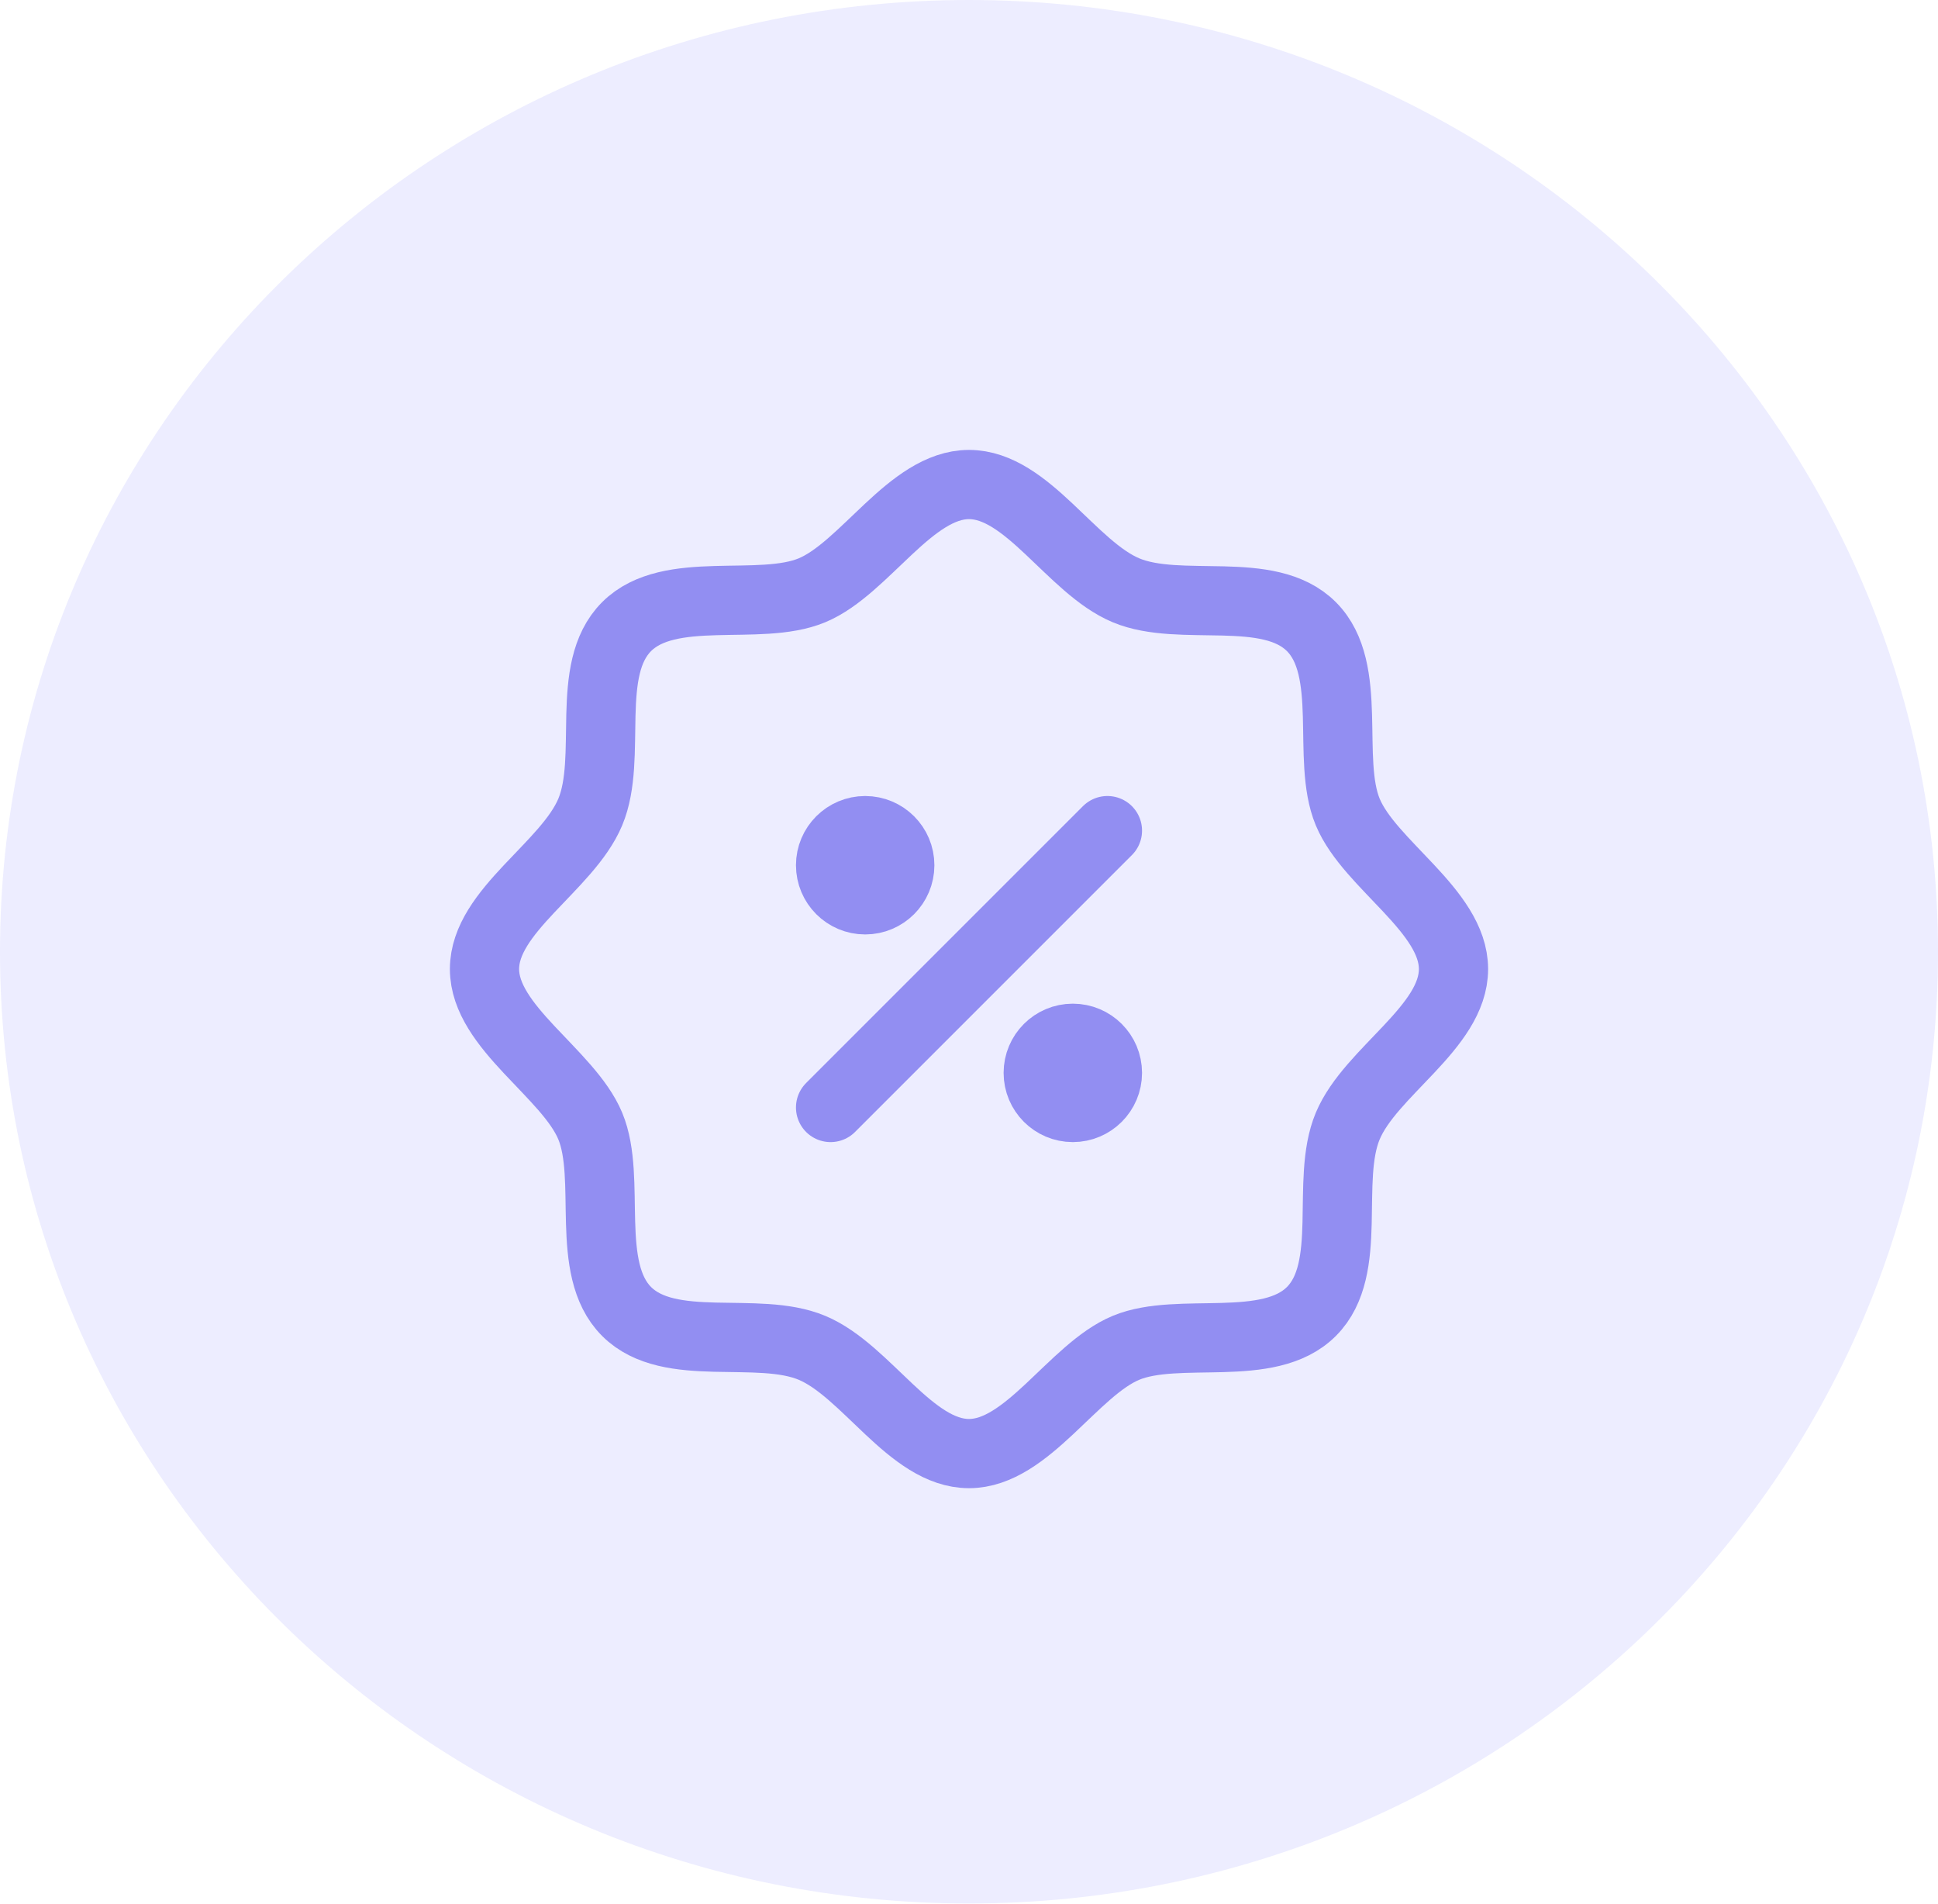
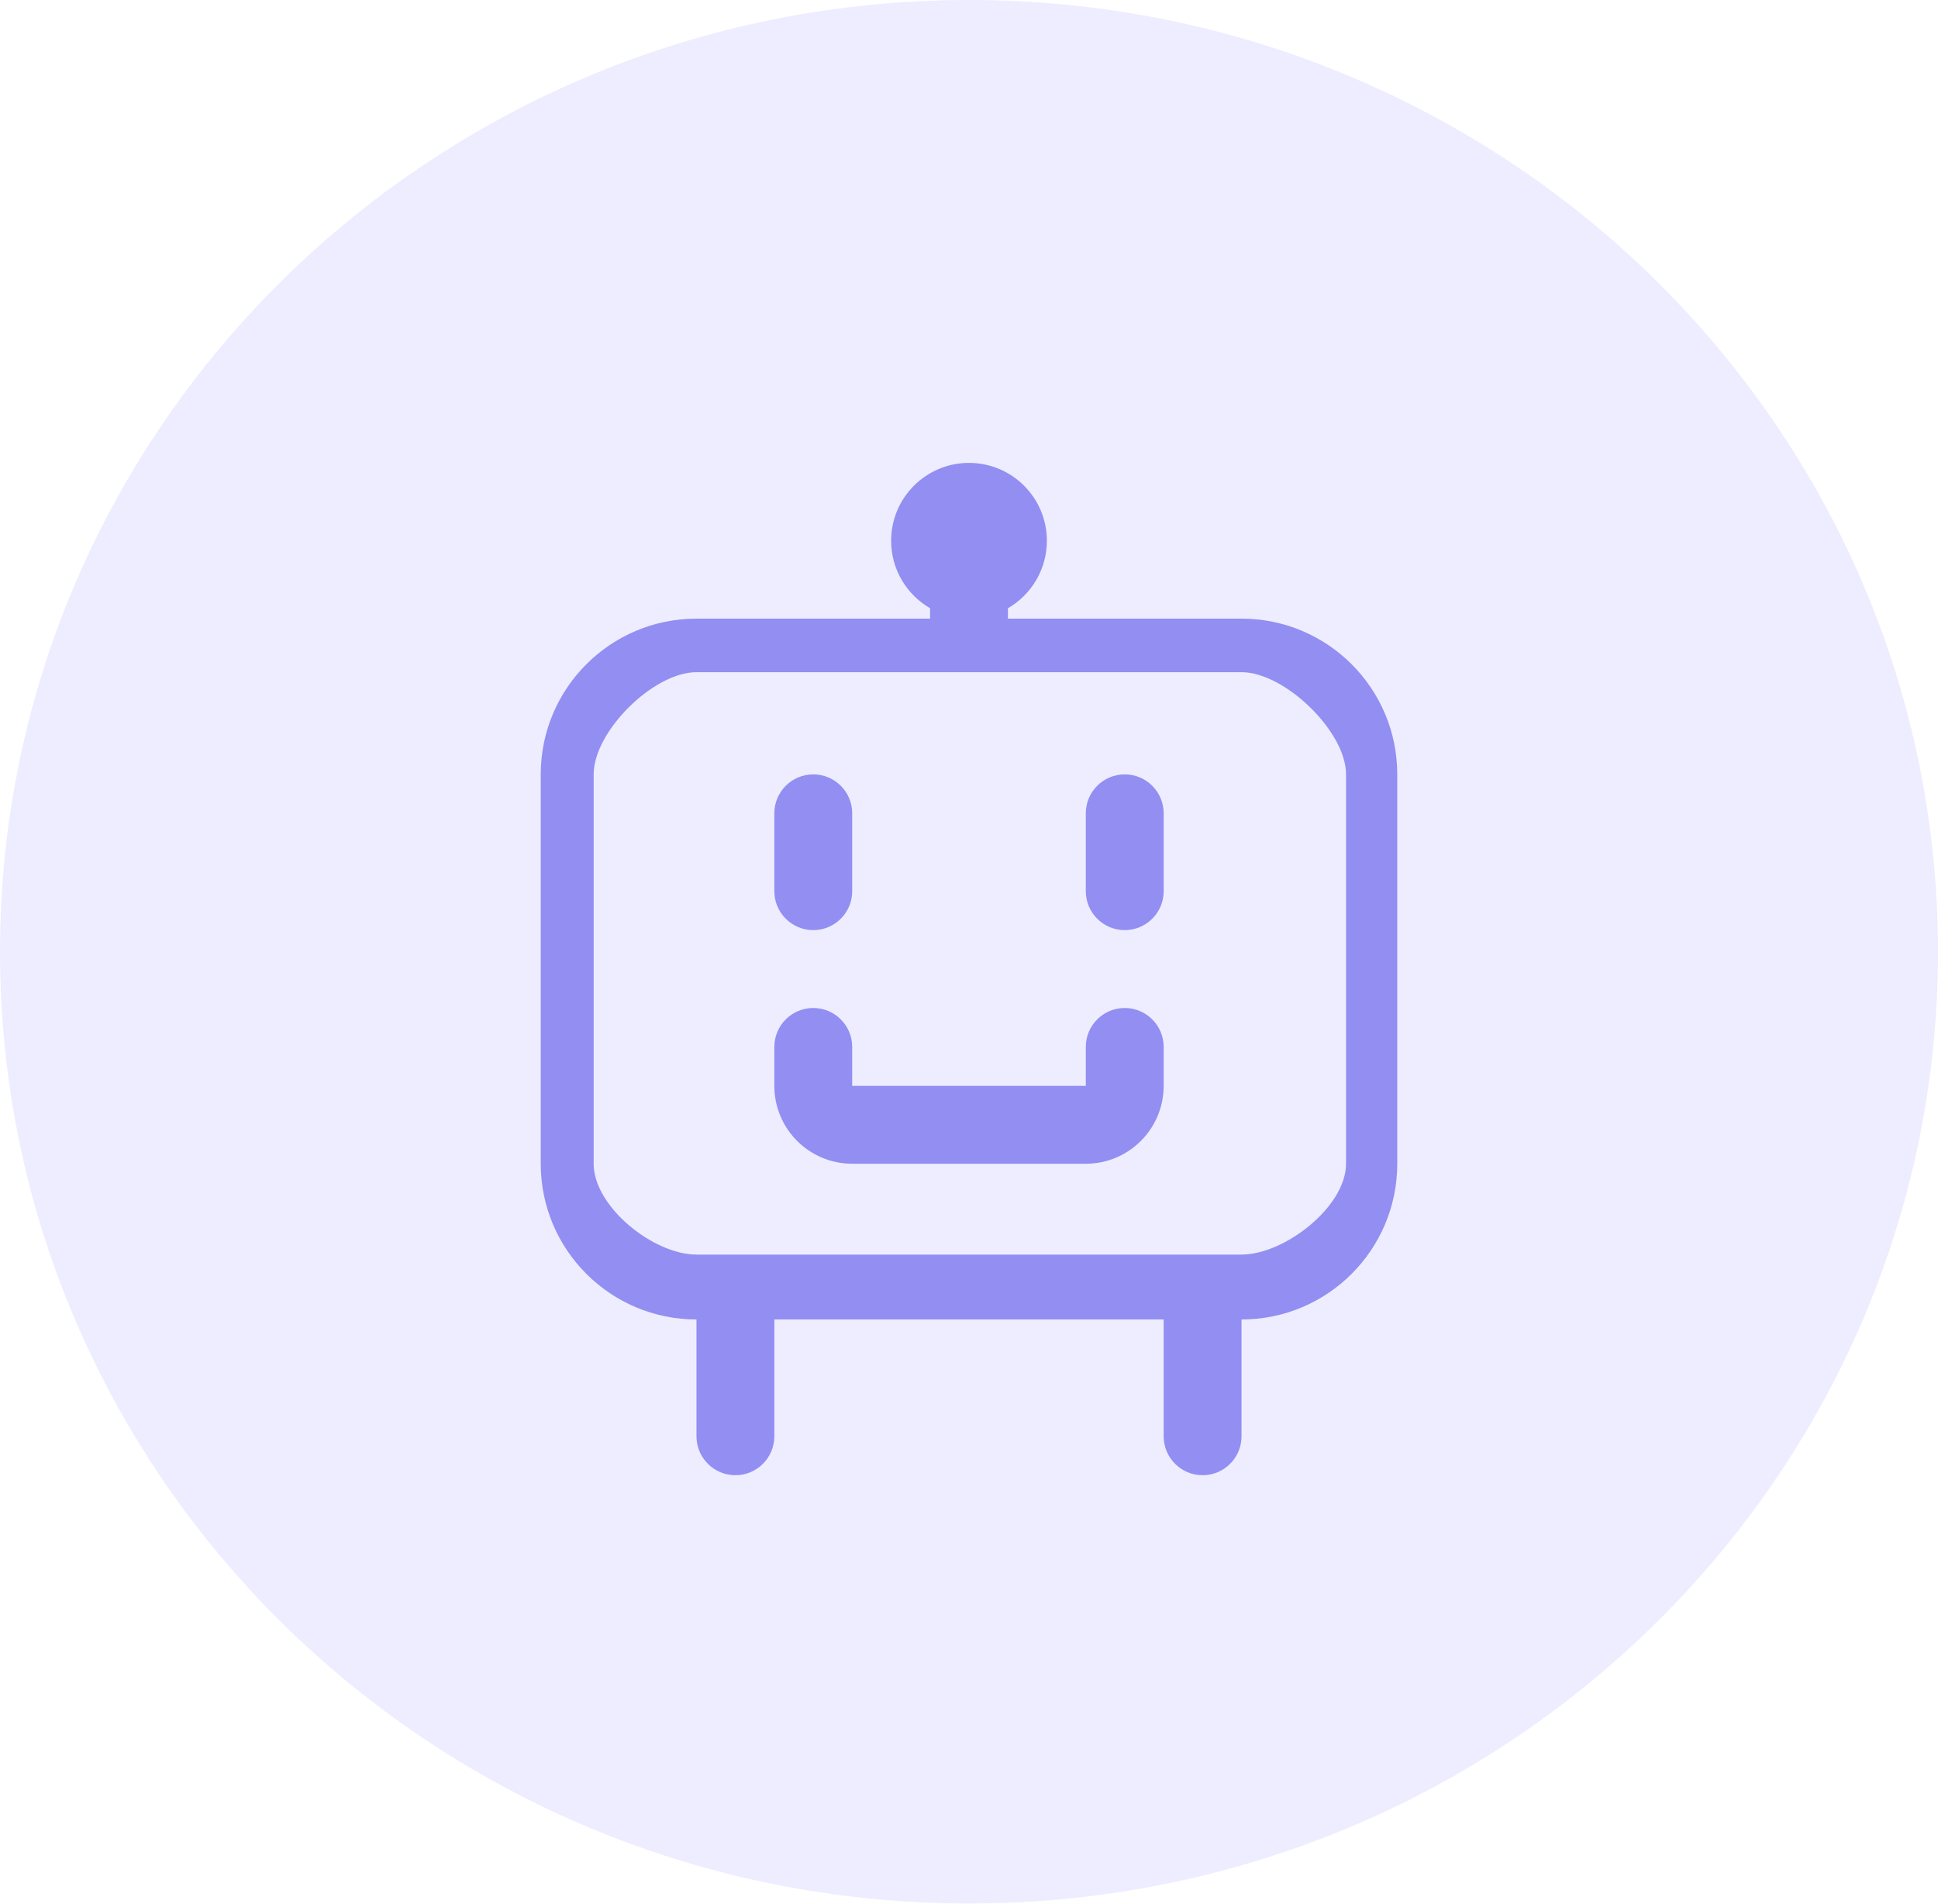
<svg xmlns="http://www.w3.org/2000/svg" width="56" height="55" viewBox="0 0 56 55" fill="none">
  <ellipse cx="28" cy="27.5" rx="28" ry="27.5" fill="#EDEDFF" />
-   <path d="M18.106 37.894C16.867 36.656 17.689 34.058 17.056 32.536C16.423 31.015 14 29.683 14 28C14 26.317 16.396 25.038 17.056 23.463C17.715 21.889 16.867 19.344 18.106 18.106C19.344 16.867 21.942 17.689 23.463 17.056C24.985 16.423 26.317 14 28 14C29.683 14 30.962 16.396 32.536 17.056C34.111 17.715 36.656 16.867 37.894 18.106C39.133 19.344 38.312 21.942 38.944 23.463C39.577 24.985 42 26.317 42 28C42 29.683 39.604 30.962 38.944 32.536C38.285 34.111 39.133 36.656 37.894 37.894C36.656 39.133 34.058 38.312 32.536 38.944C31.015 39.577 29.683 42 28 42C26.317 42 25.038 39.604 23.463 38.944C21.889 38.285 19.344 39.133 18.106 37.894Z" stroke="#928EF2" stroke-width="2" stroke-linecap="round" stroke-linejoin="round" />
-   <path d="M32 24L24 32" stroke="#928EF2" stroke-width="2" stroke-linecap="round" stroke-linejoin="round" />
-   <path d="M25 26C25.552 26 26 25.552 26 25C26 24.448 25.552 24 25 24C24.448 24 24 24.448 24 25C24 25.552 24.448 26 25 26Z" stroke="#928EF2" stroke-width="2" stroke-linecap="round" stroke-linejoin="round" />
-   <path d="M31 32C31.552 32 32 31.552 32 31C32 30.448 31.552 30 31 30C30.448 30 30 30.448 30 31C30 31.552 30.448 32 31 32Z" stroke="#928EF2" stroke-width="2" stroke-linecap="round" stroke-linejoin="round" />
+   <path fill-rule="evenodd" clip-rule="evenodd" d="M28 13.375C26.757 13.375 25.75 14.382 25.75 15.625C25.75 16.458 26.203 17.185 26.875 17.574V17.875H20.125C17.64 17.875 15.625 19.89 15.625 22.375V33.625C15.625 36.11 17.64 38.125 20.125 38.125V41.5C20.125 42.121 20.629 42.625 21.25 42.625C21.871 42.625 22.375 42.121 22.375 41.5V38.125H33.625V41.5C33.625 42.121 34.129 42.625 34.75 42.625C35.371 42.625 35.875 42.121 35.875 41.5V38.125C38.36 38.125 40.375 36.11 40.375 33.625V22.375C40.375 19.89 38.36 17.875 35.875 17.875H29.125V17.574C29.797 17.185 30.25 16.458 30.25 15.625C30.25 14.382 29.243 13.375 28 13.375ZM35.875 36.25H34.75H21.25H20.125C18.882 36.25 17.154 34.868 17.154 33.625V22.375C17.154 21.132 18.882 19.422 20.125 19.422H35.875C37.118 19.422 38.895 21.132 38.895 22.375V33.625C38.895 34.868 37.118 36.25 35.875 36.25ZM32.5 22.375C33.121 22.375 33.625 22.879 33.625 23.5V25.75C33.625 26.371 33.121 26.875 32.5 26.875C31.879 26.875 31.375 26.371 31.375 25.75V23.5C31.375 22.879 31.879 22.375 32.5 22.375ZM24.625 23.5C24.625 22.879 24.121 22.375 23.5 22.375C22.879 22.375 22.375 22.879 22.375 23.5V25.75C22.375 26.371 22.879 26.875 23.5 26.875C24.121 26.875 24.625 26.371 24.625 25.75V23.5ZM24.625 30.25C24.625 29.629 24.121 29.125 23.5 29.125C22.879 29.125 22.375 29.629 22.375 30.25V31.375C22.375 32.618 23.382 33.625 24.625 33.625H31.375C32.618 33.625 33.625 32.618 33.625 31.375V30.25C33.625 29.629 33.121 29.125 32.5 29.125C31.879 29.125 31.375 29.629 31.375 30.25V31.375H24.625V30.25Z" fill="#928EF2" />
</svg>
